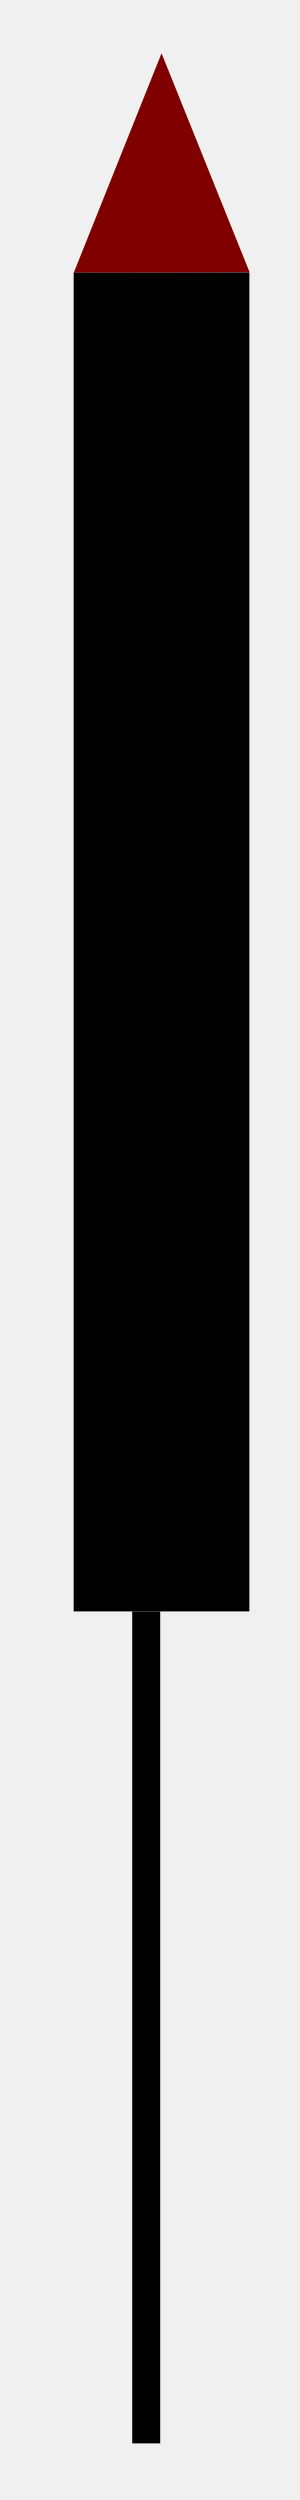
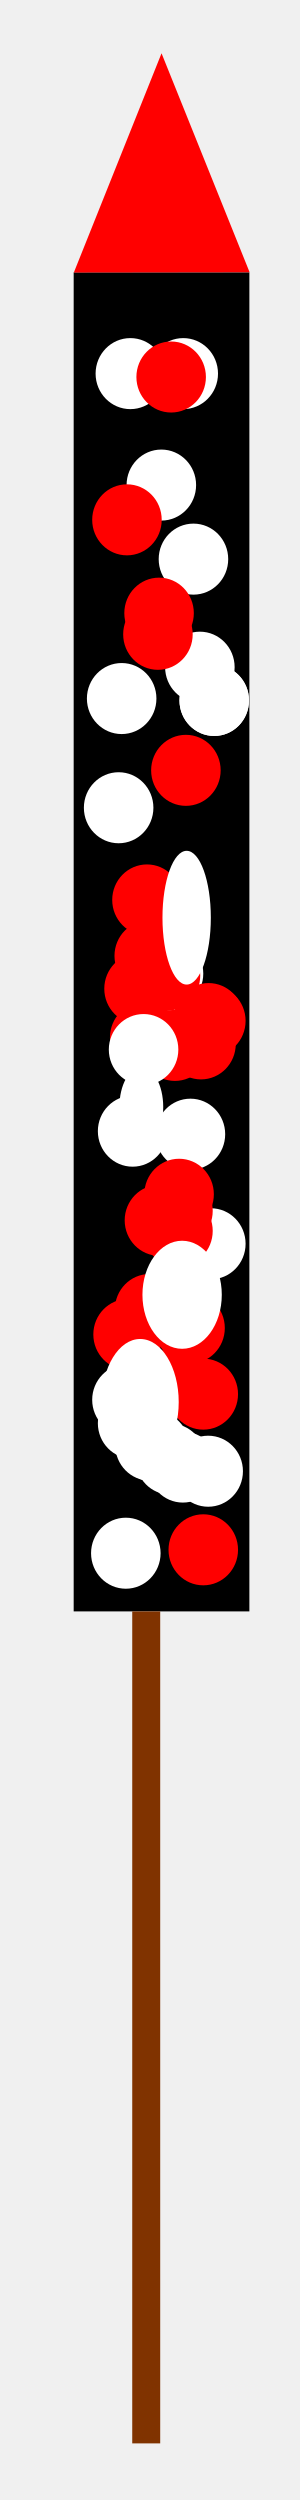
<svg xmlns="http://www.w3.org/2000/svg" width="3" height="25" viewBox="0 0 0.794 6.615" version="1.1" id="svg5">
  <defs id="defs2" />
  <g id="layer1">
    <rect style="fill:#000000;stroke-width:0.02" id="rect846" width="0.465" height="3.544" x="0.195" y="0.72" />
-     <path style="fill:#800000;stroke-width:1.002" id="path1240" d="M 5.784,4.219 0.868,4.224 3.321,-0.036 Z" transform="matrix(0.09462687,0,0,0.1362021,0.1132857,0.1451164)" />
-     <rect style="fill:#000000;stroke-width:0.109" id="rect1426" width="0.074" height="2.202" x="0.35" y="4.264" />
+     <ellipse style="fill:#ffffff;stroke-width:0.272" id="path864-5-33-5" cx="0.459" cy="2.695" rx="0.092" ry="0.094" />
+     <ellipse style="fill:#ffffff;stroke-width:0.272" id="path864-5-33-27" cx="0.427" cy="1.283" rx="0.092" ry="0.094" />
+     <ellipse style="fill:#ffffff;stroke-width:0.272" id="path864-5-33-69" cx="0.485" cy="0.988" rx="0.092" ry="0.094" />
+     <ellipse style="fill:#ffffff;stroke-width:0.272" id="path864-5-33-63" cx="0.345" cy="0.988" rx="0.092" ry="0.094" />
+     <ellipse style="fill:#ffffff;stroke-width:0.272" id="path864-59" cx="0.551" cy="3.893" rx="0.092" ry="0.094" />
+     <ellipse style="fill:#ffffff;stroke-width:0.272" id="path864-59-5" cx="0.333" cy="4.11" rx="0.092" ry="0.094" />
+     <ellipse style="fill:#ffffff;stroke-width:0.272" id="path864-5" cx="0.336" cy="3.704" rx="0.092" ry="0.094" />
+     <ellipse style="fill:#ffffff;stroke-width:0.272" id="path864-5-3" cx="0.351" cy="3.766" rx="0.092" ry="0.094" />
+     <ellipse style="fill:#ffffff;stroke-width:0.272" id="path864-5-4" cx="0.451" cy="3.861" rx="0.092" ry="0.094" />
+     <ellipse style="fill:#ffffff;stroke-width:0.272" id="path864-5-36" cx="0.484" cy="3.882" rx="0.092" ry="0.094" />
+     <ellipse style="fill:#ffffff;stroke-width:0.272" id="path864-5-1" cx="0.409" cy="3.828" rx="0.092" ry="0.094" />
+     <ellipse style="fill:#ffffff;stroke-width:0.272" id="path864-5-44" cx="0.397" cy="3.824" rx="0.092" ry="0.094" />
+     <ellipse style="fill:#ffffff;stroke-width:0.272" id="path864-5-33" cx="0.529" cy="1.765" rx="0.092" ry="0.094" />
+     <ellipse style="fill:#ffffff;stroke-width:0.272" id="path864-5-33-6" cx="0.567" cy="1.853" rx="0.092" ry="0.094" />
+     <ellipse style="fill:#ffffff;stroke-width:0.272" id="path864-5-33-8" cx="0.567" cy="1.853" rx="0.092" ry="0.094" />
+     <ellipse style="fill:#ffffff;stroke-width:0.272" id="path864-5-33-86" cx="0.512" cy="1.479" rx="0.092" ry="0.094" />
+     <ellipse style="fill:#ffffff;stroke-width:0.272" id="path864-5-33-2" cx="0.322" cy="1.848" rx="0.092" ry="0.094" />
+     <ellipse style="fill:#ffffff;stroke-width:0.272" id="path864-5-5" cx="0.314" cy="2.137" rx="0.092" ry="0.094" />
+     <ellipse style="fill:#ffffff;stroke-width:0.272" id="path864-5-9" cx="0.558" cy="3.291" rx="0.092" ry="0.094" />
+     <ellipse style="fill:#ffffff;stroke-width:0.272" id="path864-5-57" cx="0.351" cy="2.993" rx="0.092" ry="0.094" />
+     <ellipse style="fill:#ffffff;stroke-width:0.272" id="path864-5-2" cx="0.446" cy="2.576" rx="0.092" ry="0.094" />
+     <ellipse style="fill:#ffffff;stroke-width:0.272" id="path864-5-337" cx="0.504" cy="3.001" rx="0.092" ry="0.094" />
+     <ellipse style="fill:#ff0000;stroke-width:0.272" id="path864-3" cx="0.538" cy="3.689" rx="0.092" ry="0.094" />
+     <ellipse style="fill:#ff0000;stroke-width:0.272" id="path864-3-6" cx="0.538" cy="4.101" rx="0.092" ry="0.094" />
+     <ellipse style="fill:#ff0000;stroke-width:0.272" id="path864-2" cx="0.339" cy="3.531" rx="0.092" ry="0.094" />
+     <ellipse style="fill:#ff0000;stroke-width:0.272" id="path864-2-9" cx="0.389" cy="2.381" rx="0.092" ry="0.094" />
+     <ellipse style="fill:#ff0000;stroke-width:0.272" id="path864-2-96" cx="0.43" cy="3.667" rx="0.092" ry="0.094" />
+     <ellipse style="fill:#ff0000;stroke-width:0.272" id="path864-2-1" cx="0.492" cy="2.038" rx="0.092" ry="0.094" />
+     <ellipse style="fill:#ff0000;stroke-width:0.272" id="path864-2-0" cx="0.422" cy="3.229" rx="0.092" ry="0.094" />
+     <ellipse style="fill:#ff0000;stroke-width:0.272" id="path864-2-4" cx="0.463" cy="2.766" rx="0.092" ry="0.094" />
+     <ellipse style="fill:#ff0000;stroke-width:0.272" id="path864-2-4-7" cx="0.45" cy="2.488" rx="0.092" ry="0.094" />
+     <ellipse style="fill:#ff0000;stroke-width:0.272" id="path864-2-4-5" cx="0.552" cy="2.695" rx="0.092" ry="0.094" />
+     <ellipse style="fill:#ff0000;stroke-width:0.272" id="path864-2-4-4" cx="0.558" cy="2.701" rx="0.092" ry="0.094" />
+     <ellipse style="fill:#ff0000;stroke-width:0.272" id="path864-2-4-2" cx="0.532" cy="2.762" rx="0.092" ry="0.094" />
+     <ellipse style="fill:#ff0000;stroke-width:0.272" id="path864-2-4-8" cx="0.474" cy="3.16" rx="0.092" ry="0.094" />
+     <ellipse style="fill:#ff0000;stroke-width:0.272" id="path864-2-4-21" cx="0.471" cy="3.204" rx="0.092" ry="0.094" />
+     <ellipse style="fill:#ff0000;stroke-width:0.272" id="path864-2-4-1" cx="0.503" cy="3.514" rx="0.092" ry="0.094" />
+     <ellipse style="fill:#ff0000;stroke-width:0.272" id="path864-2-4-3" cx="0.471" cy="3.257" rx="0.092" ry="0.094" />
+     <ellipse style="fill:#ff0000;stroke-width:0.272" id="path864-2-4-9" cx="0.383" cy="2.745" rx="0.092" ry="0.094" />
+     <ellipse style="fill:#ff0000;stroke-width:0.272" id="path864-2-4-53" cx="0.368" cy="2.616" rx="0.092" ry="0.094" />
+     <ellipse style="fill:#ffffff;stroke-width:0.272" id="path864-5-33-3" cx="0.38" cy="2.777" rx="0.092" ry="0.094" />
+     <ellipse style="fill:#ff0000;stroke-width:0.272" id="path864-2-4-13" cx="0.395" cy="2.529" rx="0.092" ry="0.094" />
+     <ellipse style="fill:#ff0000;stroke-width:0.272" id="path864-2-4-0" cx="0.424" cy="2.561" rx="0.092" ry="0.094" />
+     <ellipse style="fill:#ff0000;stroke-width:0.272" id="path864-2-4-77" cx="0.438" cy="2.581" rx="0.092" ry="0.094" />
+     <path style="fill:#ff0000;stroke-width:1.002" id="path1240" d="M 5.784,4.219 0.868,4.224 3.321,-0.036 Z" transform="matrix(0.09462687,0,0,0.1362021,0.1132857,0.1451164)" />
+     <rect style="fill:#803300;stroke-width:0.109" id="rect1426" width="0.074" height="2.202" x="0.35" y="4.264" />
+     <ellipse style="fill:#ff0000;stroke-width:0.272" id="path864" cx="0.336" cy="1.375" rx="0.092" ry="0.094" />
+     <ellipse style="fill:#ff0000;stroke-width:0.272" id="path864-7" cx="0.421" cy="1.622" rx="0.092" ry="0.094" />
+     <ellipse style="fill:#ff0000;stroke-width:0.272" id="path864-4" cx="0.418" cy="1.678" rx="0.092" ry="0.094" />
+     <ellipse style="fill:#ff0000;stroke-width:0.272" id="path864-73" cx="0.453" cy="0.997" rx="0.092" ry="0.094" />
+     <ellipse style="fill:#ff0000;stroke-width:0.272" id="path864-27" cx="0.396" cy="3.465" rx="0.092" ry="0.094" />
+     <ellipse style="fill:#ffffff;stroke-width:0.265" id="path1702" cx="0.494" cy="2.428" rx="0.064" ry="0.177" />
+     <ellipse style="fill:#ffffff;stroke-width:0.265" id="path1704" cx="0.374" cy="2.929" rx="0.058" ry="0.105" />
+     <ellipse style="fill:#ffffff;stroke-width:0.265" id="path1706" cx="0.371" cy="3.71" rx="0.102" ry="0.167" />
+     <ellipse style="fill:#ffffff;stroke-width:0.265" id="path1708" cx="0.482" cy="3.426" rx="0.105" ry="0.143" />
  </g>
</svg>
